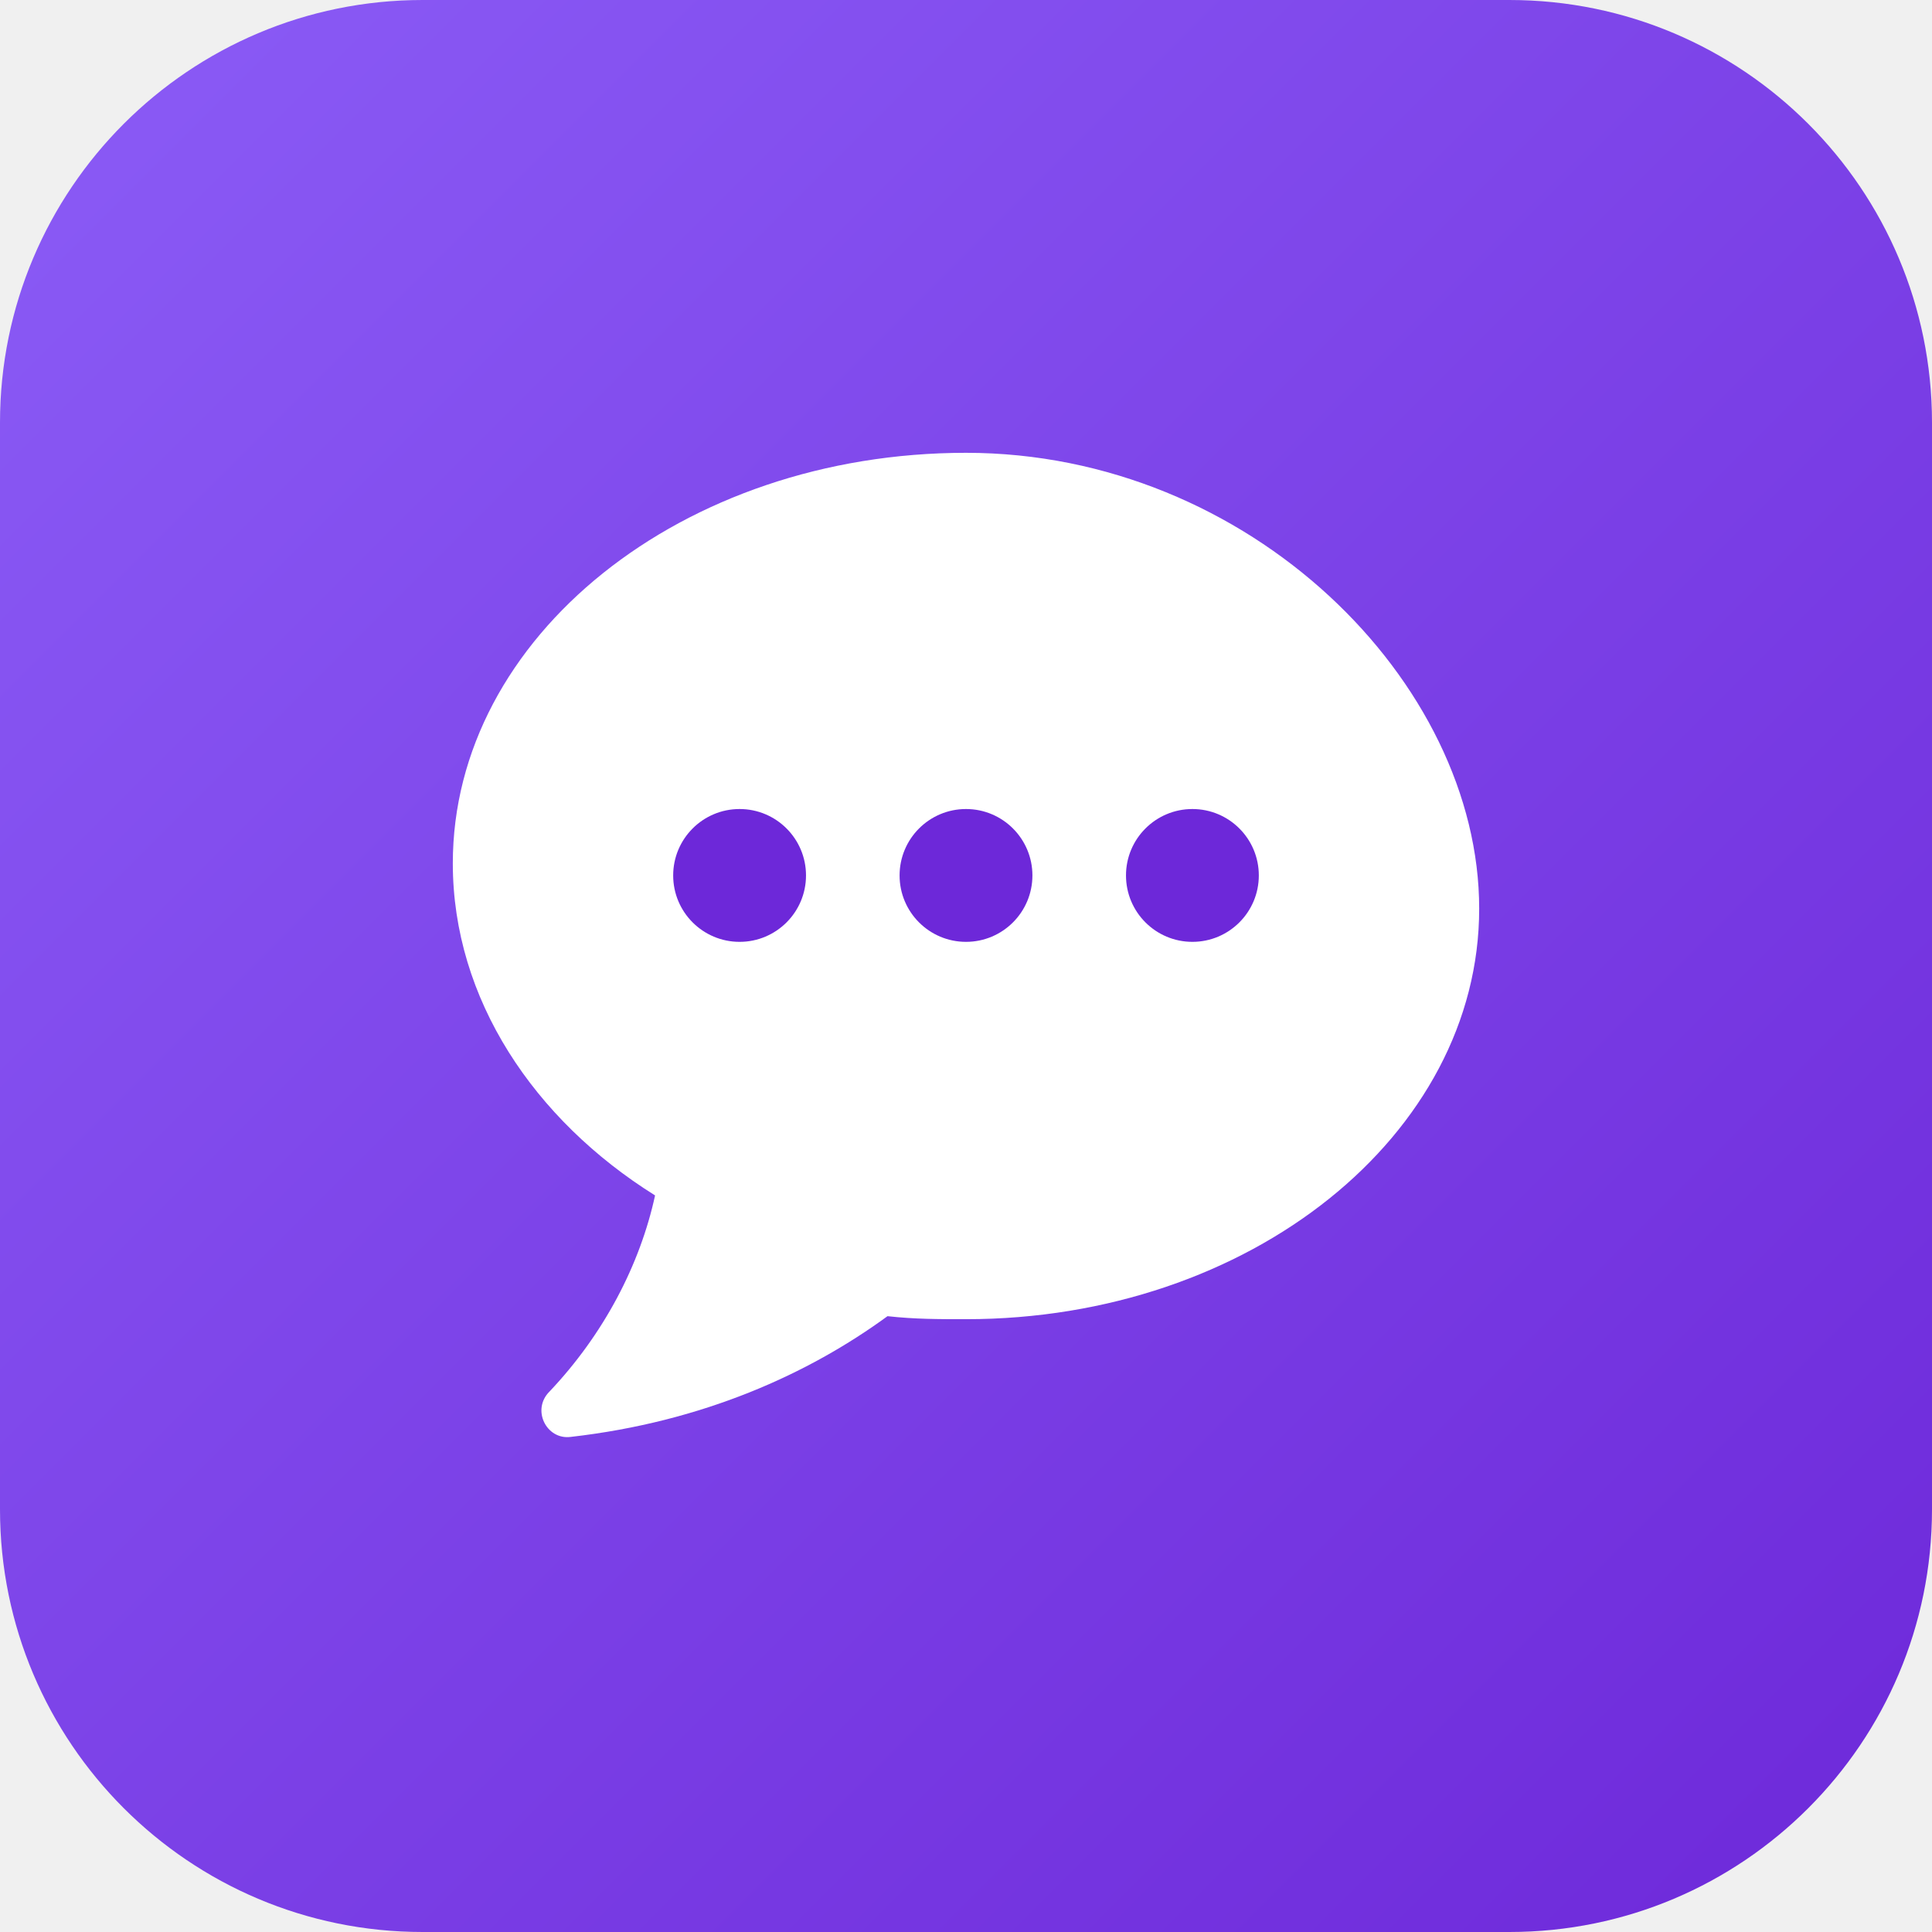
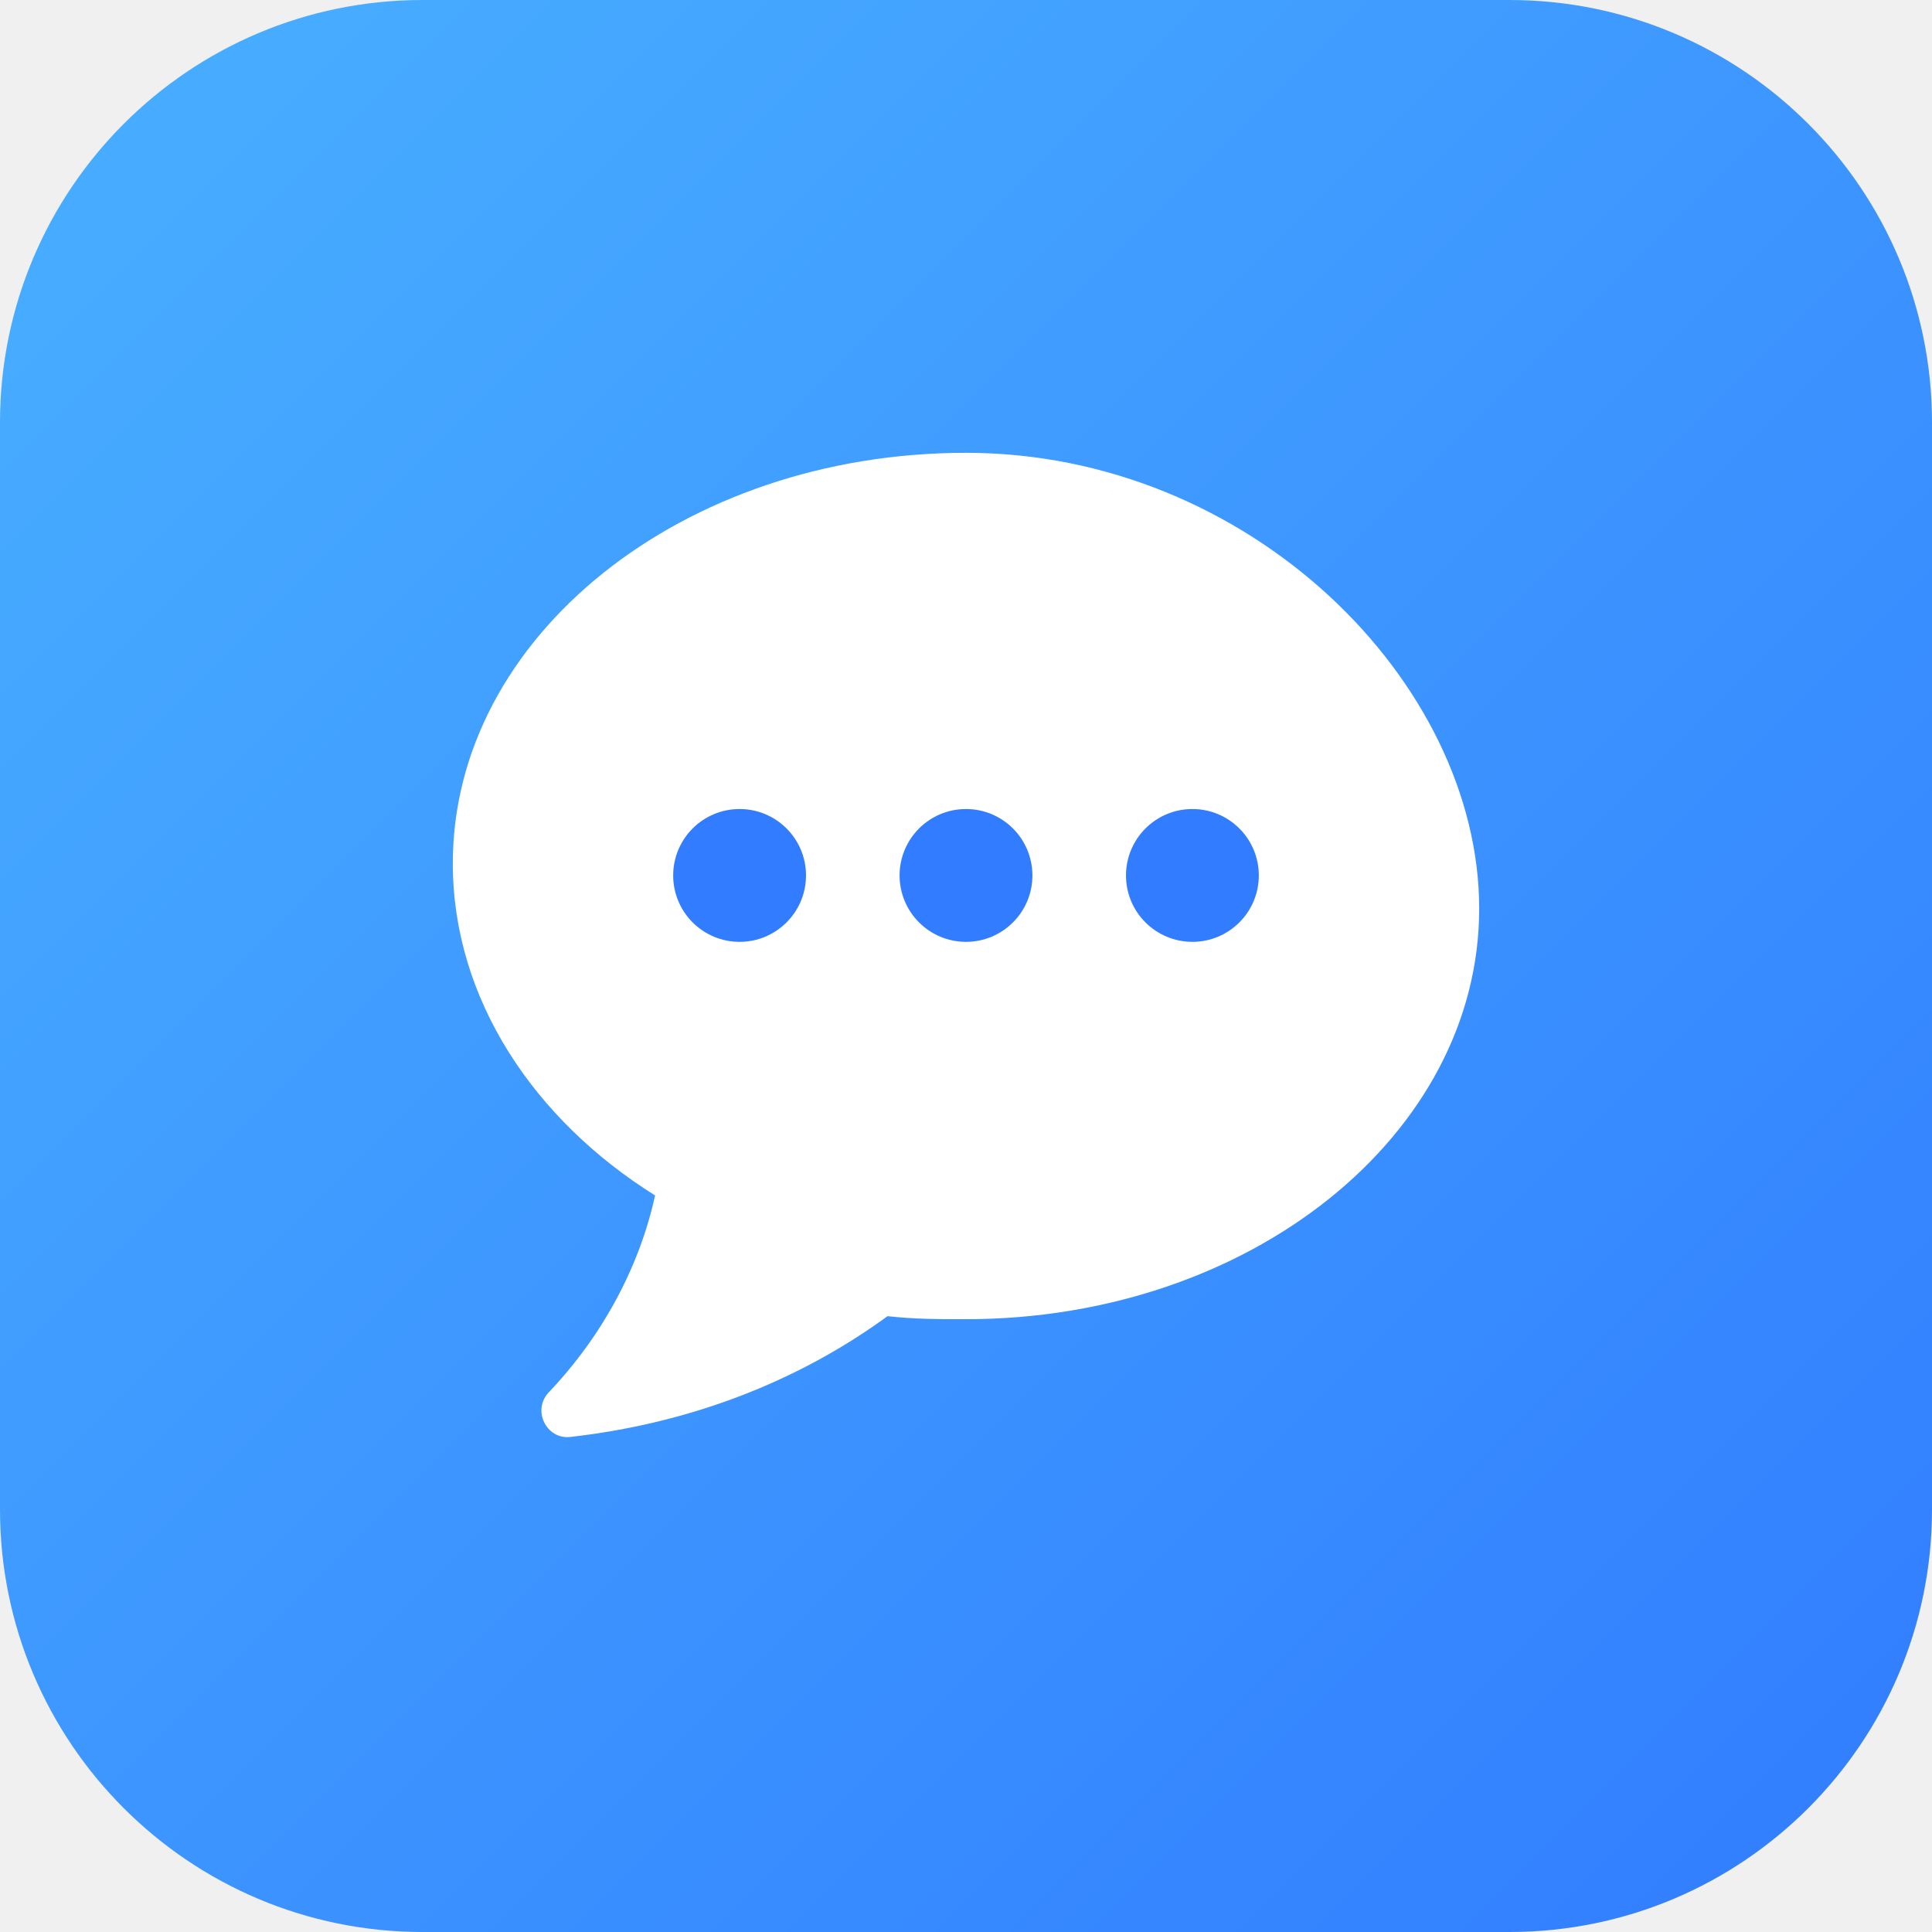
<svg xmlns="http://www.w3.org/2000/svg" viewBox="0 0 64 64">
  <defs>
    <linearGradient id="g" x1="0" y1="0" x2="1" y2="1">
-       <stop offset="0" stop-color="#8b5cf6" />
-       <stop offset="1" stop-color="#6d28d9" />
+       <stop offset="0" stop-color="#49b0ff" />
+       <stop offset="1" stop-color="#317cff" />
    </linearGradient>
  </defs>
  <rect width="64" height="64" rx="14" fill="url(#g)" />
  <path d="M32 15c-9.4 0-17 6.1-17 13.6 0 4.5 2.7 8.5 6.7 11-.5 2.3-1.7 4.6-3.5 6.5-.6.6-.1 1.6.7 1.5 4.4-.5 7.9-2.1 10.5-4 .9.1 1.7.1 2.6.1 9.4 0 17-6.1 17-13.6S41.4 15 32 15z" fill="#fff" />
-   <circle cx="24.5" cy="29" r="2.2" fill="#6d28d9" />
-   <circle cx="32" cy="29" r="2.2" fill="#6d28d9" />
-   <circle cx="39.5" cy="29" r="2.2" fill="#6d28d9" />
+   <circle cx="24.5" cy="29" r="2.2" fill="#317cff" />
+   <circle cx="32" cy="29" r="2.2" fill="#317cff" />
+   <circle cx="39.5" cy="29" r="2.2" fill="#317cff" />
</svg>
